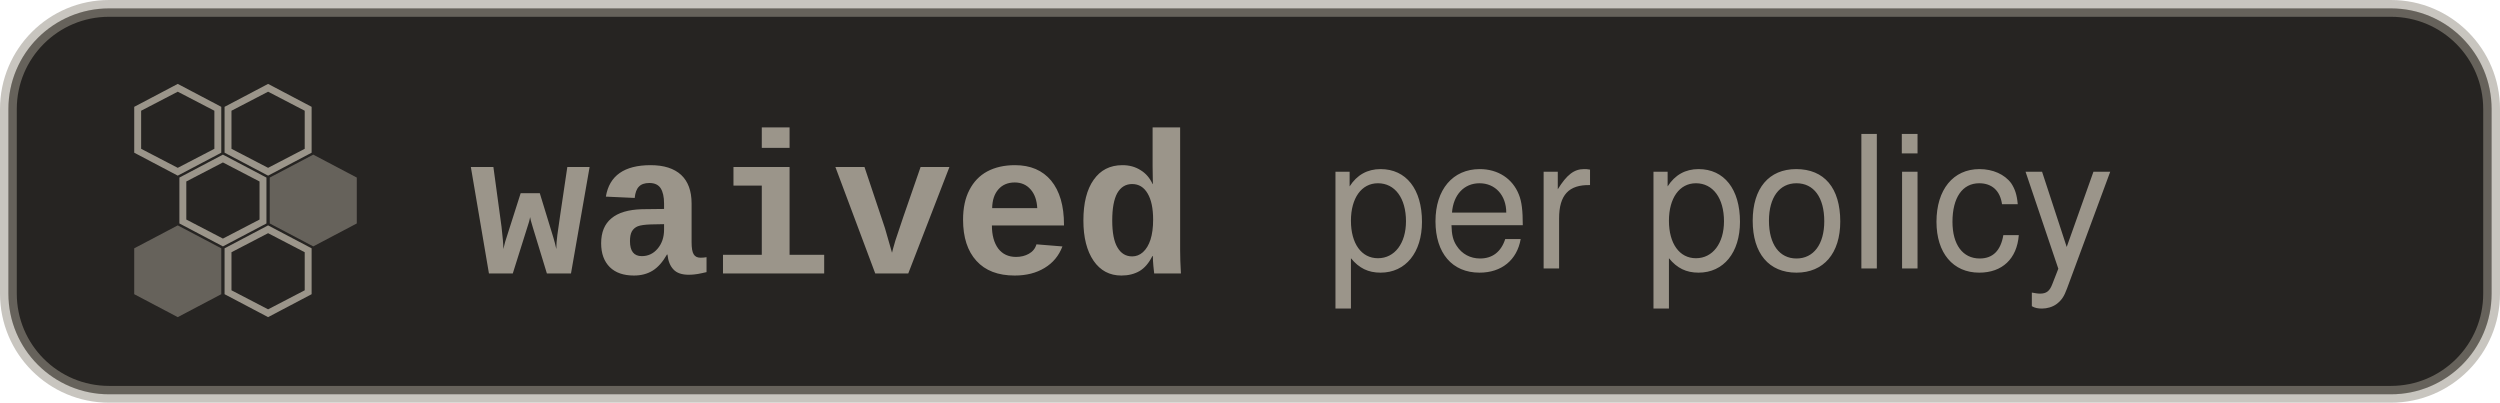
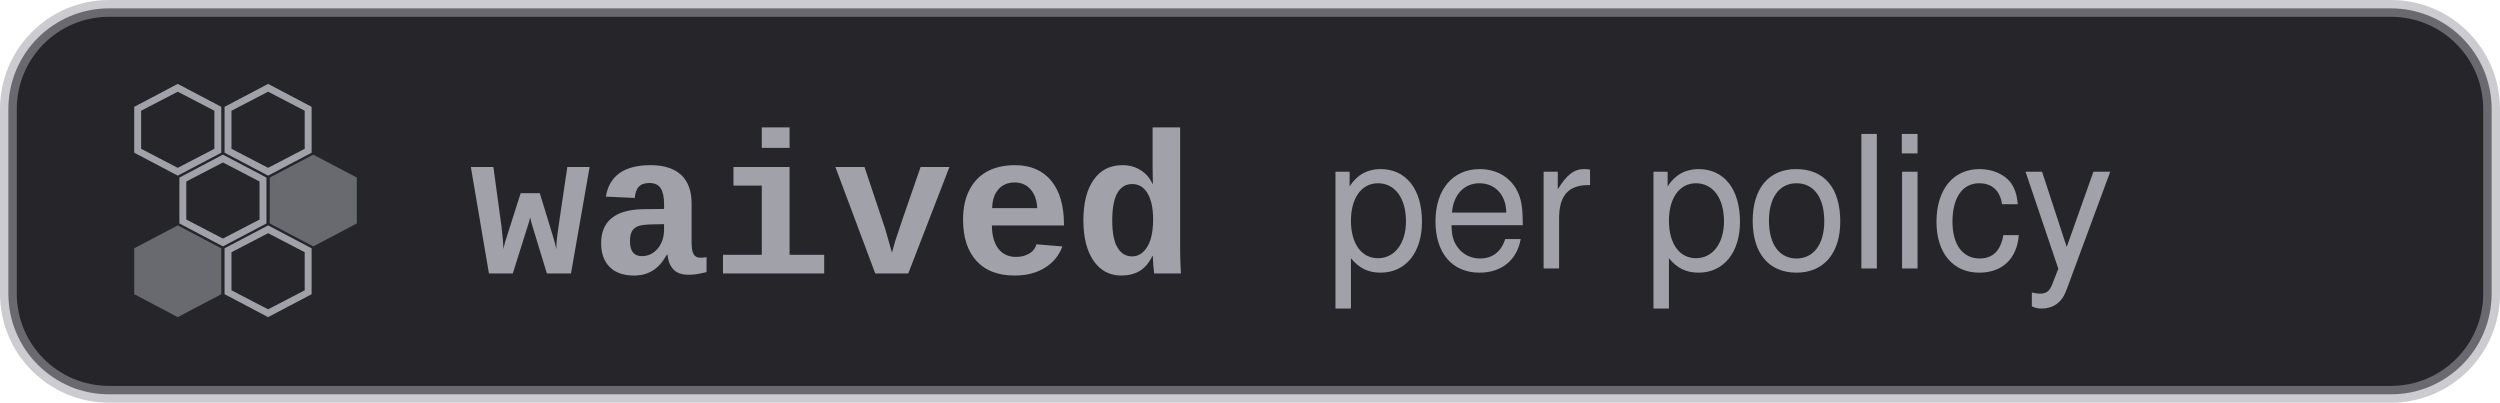
<svg xmlns="http://www.w3.org/2000/svg" width="149" height="24" viewBox="0 0 149 24" role="img" aria-label="Oxagen · waived · per policy">
-   <rect x=".5" y=".5" width="148" height="23" rx="6" fill="#181715" stroke="rgba(155,149,138,0.55)" />
-   <rect x=".5" y=".5" width="148" height="23" rx="6" fill="rgba(155,149,138,0.11)" />
-   <g transform="translate(8,5) scale(0.4117647)" fill="#9B958A">
+   <rect x=".5" y=".5" width="148" height="23" rx="6" fill="#18181B" stroke="rgba(161,161,170,0.55)" />
+   <rect x=".5" y=".5" width="148" height="23" rx="6" fill="rgba(161,161,170,0.11)" />
+   <g transform="translate(8,5) scale(0.4117647)" fill="#A1A1AA">
    <path d="M6.3 0l6.3 3.32v6.64L6.3 13.28 0 9.96V3.32zM1 3.885v5.51l5.3 2.755 5.3-2.755v-5.51L6.3 1.13zM19.376 0l6.3 3.32v6.64l-6.3 3.32-6.3-3.32V3.32zm-5.3 3.885v5.51l5.3 2.755 5.3-2.755v-5.51l-5.3-2.755zM12.838 10.24l6.3 3.32v6.64l-6.3 3.32-6.3-3.32v-6.64zm-5.3 3.885v5.51l5.3 2.755 5.3-2.755v-5.51l-5.3-2.755zM19.376 20.48l6.3 3.32v6.64l-6.3 3.32-6.3-3.32V23.8zm-5.3 3.885v5.51l5.3 2.755 5.3-2.755v-5.51l-5.3-2.755z" />
    <path d="M25.914 10.24l6.3 3.32v6.64l-6.3 3.32-6.3-3.32v-6.64zM6.3 20.48l6.3 3.32v6.64L6.3 33.76 0 30.44V23.8z" opacity=".55" />
  </g>
-   <text x="28" y="16.3" font-family="ui-monospace,SFMono-Regular,Menlo,Consolas,'Liberation Mono',monospace" font-size="12" font-weight="700" fill="#9B958A" textLength="45" lengthAdjust="spacingAndGlyphs">waived</text>
-   <text x="79" y="16" font-family="-apple-system,BlinkMacSystemFont,'Segoe UI',Helvetica,Arial,sans-serif" font-size="11" fill="#9B958A" textLength="62" lengthAdjust="spacingAndGlyphs">per policy</text>
+   <text x="28" y="16.3" font-family="ui-monospace,SFMono-Regular,Menlo,Consolas,'Liberation Mono',monospace" font-size="12" font-weight="700" fill="#A1A1AA" textLength="45" lengthAdjust="spacingAndGlyphs">waived</text>
+   <text x="79" y="16" font-family="-apple-system,BlinkMacSystemFont,'Segoe UI',Helvetica,Arial,sans-serif" font-size="11" fill="#A1A1AA" textLength="62" lengthAdjust="spacingAndGlyphs">per policy</text>
</svg>
